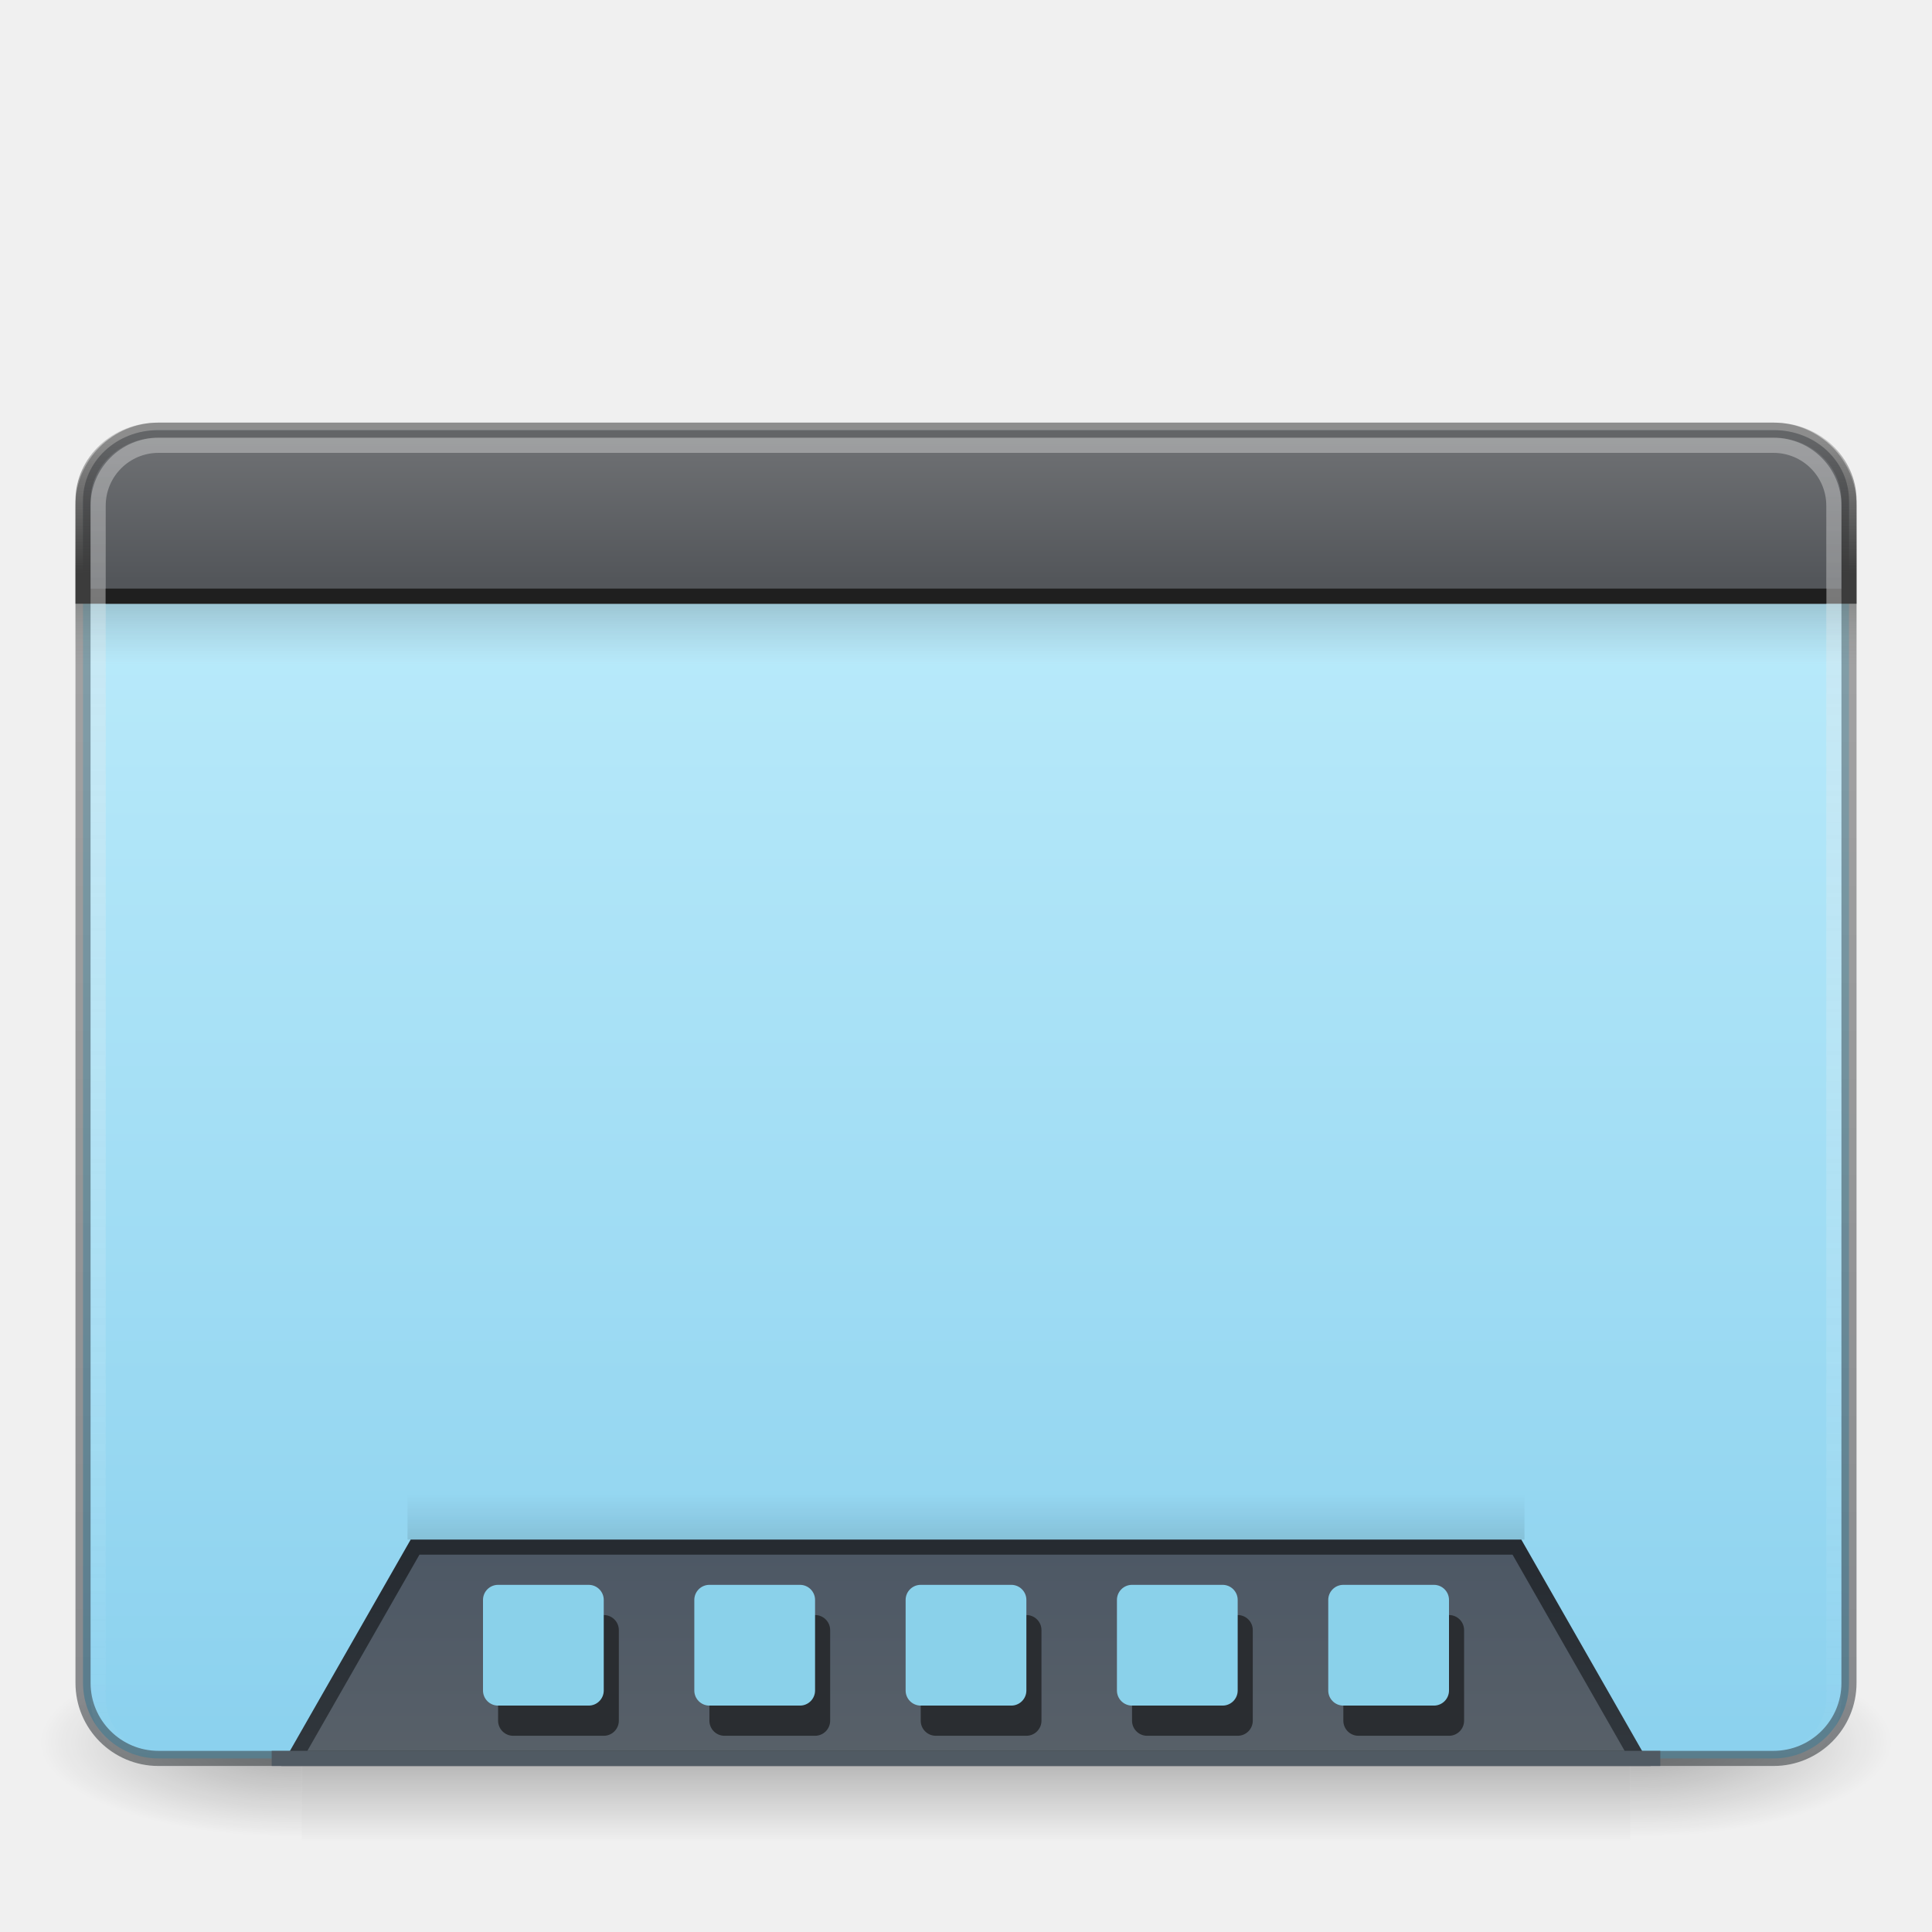
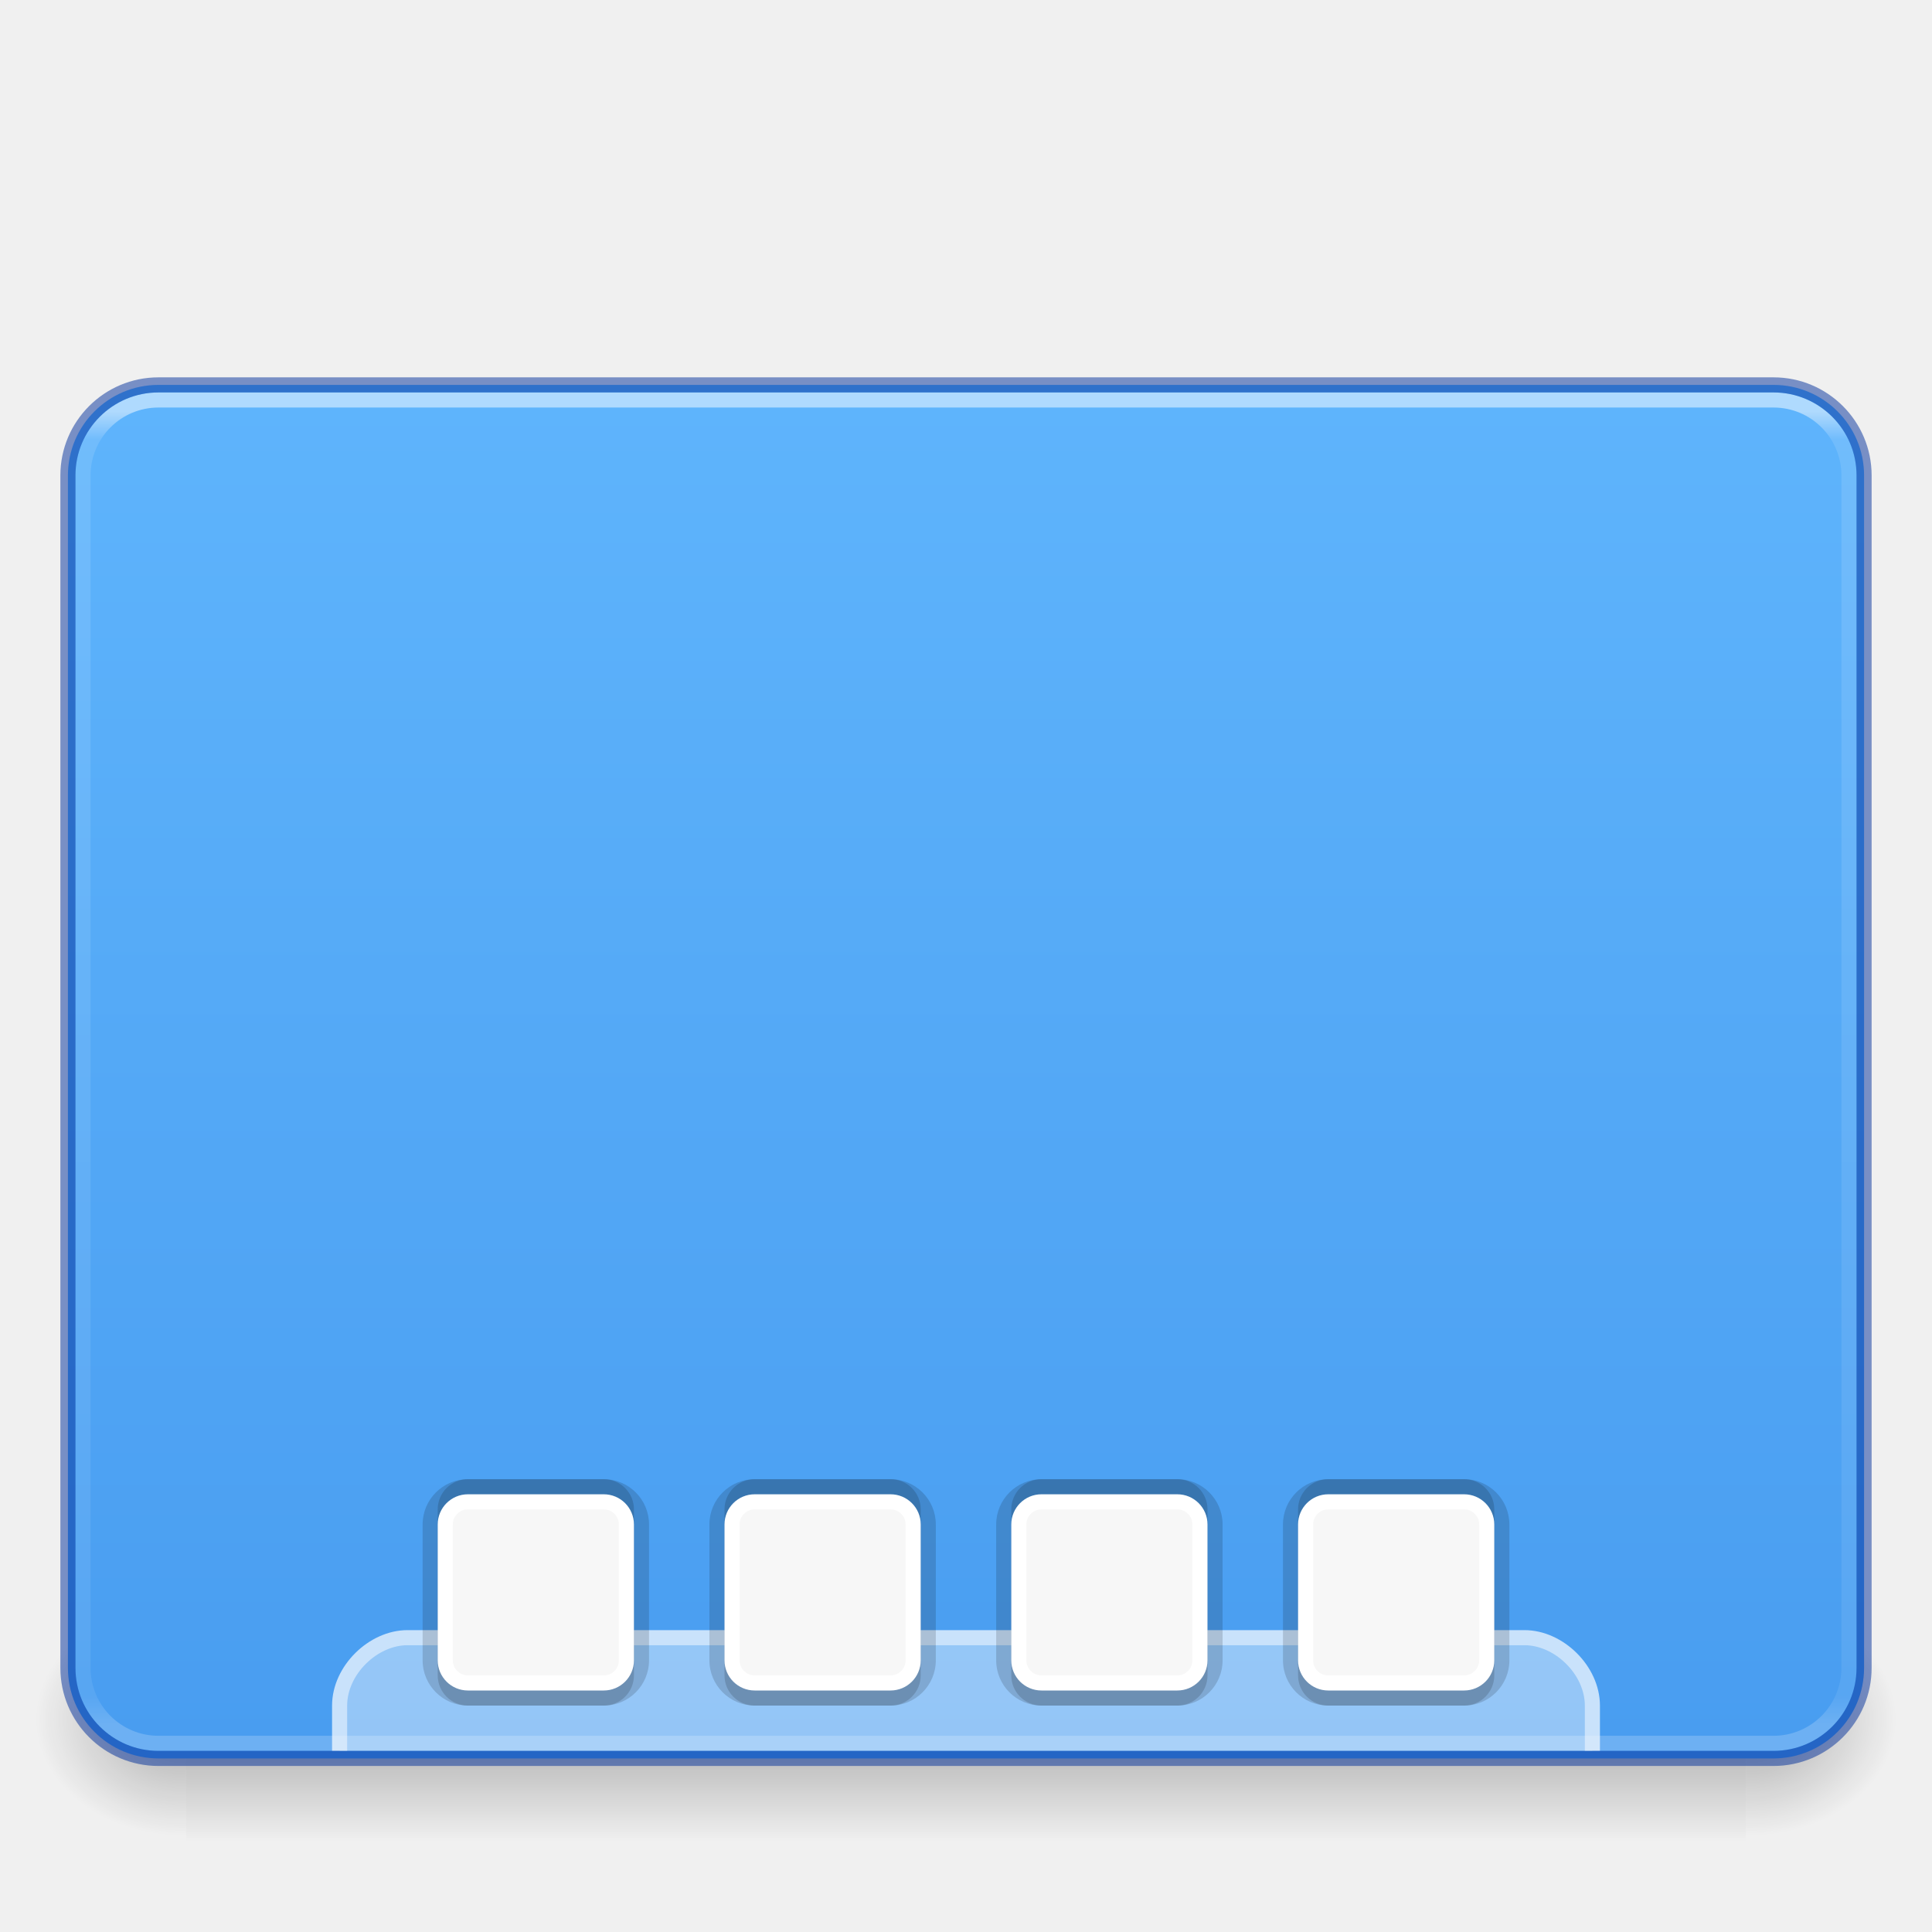
<svg xmlns="http://www.w3.org/2000/svg" xmlns:xlink="http://www.w3.org/1999/xlink" version="1.0" width="128" height="128" id="svg9481">
  <defs id="defs9483">
-     <linearGradient id="linearGradient3813">
-       <stop id="stop3809" style="stop-color:#4d5865;stop-opacity:1" offset="0" />
-       <stop id="stop3811" style="stop-color:#596169;stop-opacity:1" offset="1" />
-     </linearGradient>
-     <linearGradient id="linearGradient3807">
-       <stop id="stop3803" style="stop-color:#6e7073;stop-opacity:1" offset="0" />
-       <stop id="stop3805" style="stop-color:#53565a;stop-opacity:1" offset="1" />
-     </linearGradient>
-     <linearGradient id="linearGradient54135">
-       <stop id="stop54131" style="stop-color:#e5e5e5;stop-opacity:1" offset="0" />
-       <stop id="stop54133" style="stop-color:#ffffff;stop-opacity:0" offset="1" />
-     </linearGradient>
-     <linearGradient id="linearGradient53089">
-       <stop id="stop53085" style="stop-color:#262b31;stop-opacity:1" offset="0" />
-       <stop id="stop53087" style="stop-color:#32383e;stop-opacity:1" offset="1" />
-     </linearGradient>
-     <linearGradient id="linearGradient48050">
-       <stop id="stop48046" style="stop-color:#434343;stop-opacity:0.25" offset="0" />
-       <stop id="stop48048" style="stop-color:#3c3c3c;stop-opacity:1" offset="1" />
-     </linearGradient>
-     <linearGradient id="linearGradient24734">
-       <stop id="stop24730" style="stop-color:#2b3035;stop-opacity:0.537" offset="0" />
-       <stop id="stop24732" style="stop-color:#434343;stop-opacity:0.428" offset="1" />
-     </linearGradient>
-     <linearGradient id="linearGradient132442">
-       <stop id="stop132438" style="stop-color:#353a3b;stop-opacity:1" offset="0" />
-       <stop id="stop132440" style="stop-color:#5e6669;stop-opacity:0" offset="1" />
-     </linearGradient>
    <linearGradient id="linearGradient5048-7">
      <stop id="stop5050-5" style="stop-color:#000000;stop-opacity:0" offset="0" />
      <stop id="stop5056-9" style="stop-color:#000000;stop-opacity:1" offset="0.5" />
      <stop id="stop5052-6" style="stop-color:#000000;stop-opacity:0" offset="1" />
    </linearGradient>
    <linearGradient id="linearGradient5060-6">
      <stop id="stop5062-3" style="stop-color:#000000;stop-opacity:1" offset="0" />
      <stop id="stop5064-1" style="stop-color:#000000;stop-opacity:0" offset="1" />
    </linearGradient>
-     <linearGradient id="linearGradient3282">
-       <stop id="stop3284" style="stop-color:#000000;stop-opacity:1" offset="0" />
-       <stop id="stop3286" style="stop-color:#000000;stop-opacity:0" offset="1" />
+     <linearGradient gradientUnits="userSpaceOnUse" y2="101.823" x2="33.169" y1="-5.185" x1="33.169" id="linearGradient850" xlink:href="#linearGradient848" gradientTransform="matrix(2.016949,0,0,1.784314,-0.5423699,12.11765)" />
+     <linearGradient id="linearGradient848">
+       <stop id="stop844" offset="0" style="stop-color:#64baff;stop-opacity:1" />
+       <stop id="stop846" offset="1" style="stop-color:#3689e6;stop-opacity:1" />
    </linearGradient>
-     <linearGradient x1="12.579" y1="2.914" x2="12.579" y2="43.811" id="linearGradient3308" xlink:href="#linearGradient54135" gradientUnits="userSpaceOnUse" gradientTransform="matrix(2.553254,0,0,2.228651,2.718924,21.75434)" />
-     <linearGradient x1="24.683" y1="9.242" x2="24.683" y2="13.523" id="linearGradient3316" xlink:href="#linearGradient132442" gradientUnits="userSpaceOnUse" gradientTransform="matrix(2.564653,0,0,0.9360169,2.465794,31.34964)" />
-     <linearGradient x1="10.014" y1="44.96" x2="10.014" y2="3.723" id="linearGradient3324" xlink:href="#linearGradient24734" gradientUnits="userSpaceOnUse" gradientTransform="matrix(2.489444,0,0,2.148867,4.253321,20.90086)" />
-     <radialGradient cx="605.714" cy="486.648" r="117.143" fx="605.714" fy="486.648" id="radialGradient3327" xlink:href="#linearGradient5060-6" gradientUnits="userSpaceOnUse" gradientTransform="matrix(-0.144583,0,0,0.0535294,107.1345,89.37354)" />
-     <radialGradient cx="605.714" cy="486.648" r="117.143" fx="605.714" fy="486.648" id="radialGradient3330" xlink:href="#linearGradient5060-6" gradientUnits="userSpaceOnUse" gradientTransform="matrix(0.1445831,0,0,0.0535294,20.86553,89.37354)" />
-     <linearGradient x1="302.857" y1="366.648" x2="302.857" y2="609.505" id="linearGradient3333" xlink:href="#linearGradient5048-7" gradientUnits="userSpaceOnUse" gradientTransform="matrix(0.1822485,0,0,0.0535294,-1.869823,89.37354)" />
-     <linearGradient xlink:href="#linearGradient119256-6" id="linearGradient889" x1="69.693" y1="118.114" x2="69.693" y2="36.079" gradientUnits="userSpaceOnUse" gradientTransform="matrix(0.9669405,0,0,0.8888865,2.115741,11.16684)" />
-     <linearGradient xlink:href="#linearGradient3813" id="linearGradient6876" gradientUnits="userSpaceOnUse" gradientTransform="matrix(1.68401,0,0,1.759184,9.730429,89.12102)" x1="33.579" y1="7.821" x2="33.579" y2="16.323" />
-     <linearGradient xlink:href="#linearGradient53089" id="linearGradient6878" gradientUnits="userSpaceOnUse" gradientTransform="matrix(2.066667,0,0,2.666952,14.4,80.49616)" x1="16.916" y1="8.354" x2="16.916" y2="14" />
-     <linearGradient xlink:href="#linearGradient3282" id="linearGradient6880" gradientUnits="userSpaceOnUse" gradientTransform="matrix(1.608342,0,0,0.7020127,25.41075,-108.4878)" x1="24.683" y1="9.242" x2="24.683" y2="13.523" />
-     <linearGradient xlink:href="#linearGradient48050" id="linearGradient78920" x1="41.936" y1="19.563" x2="41.936" y2="29.115" gradientUnits="userSpaceOnUse" gradientTransform="matrix(0.9918118,0,0,0.9333336,0.5245347,10.76666)" />
-     <linearGradient xlink:href="#linearGradient3807" id="linearGradient79052" x1="71.852" y1="20.362" x2="71.852" y2="29.422" gradientUnits="userSpaceOnUse" gradientTransform="matrix(1.000009,0,0,1,-5.5949194e-5,9)" />
-     <linearGradient id="linearGradient119256-6">
-       <stop id="stop119252-7" style="stop-color:#8bd1ee;stop-opacity:1" offset="0" />
-       <stop id="stop119254-5" style="stop-color:#b7e9fa;stop-opacity:1" offset="1" />
+     <linearGradient y2="41.967" x2="40.29" y1="5.824" x1="40.29" gradientTransform="matrix(3.162162,0,0,2.405405,-11.8919,13.27029)" gradientUnits="userSpaceOnUse" id="linearGradient3133" xlink:href="#linearGradient3462" />
+     <linearGradient id="linearGradient3462">
+       <stop offset="0" style="stop-color:#ffffff;stop-opacity:1" id="stop3464" />
+       <stop offset="0.021" style="stop-color:#ffffff;stop-opacity:0.235" id="stop3466" />
+       <stop offset="0.979" style="stop-color:#ffffff;stop-opacity:0.157" id="stop3468" />
+       <stop offset="1" style="stop-color:#ffffff;stop-opacity:0.392" id="stop3470" />
    </linearGradient>
+     <radialGradient cx="605.714" cy="486.648" fx="605.714" fy="486.648" gradientTransform="matrix(-0.08300135,0,0,0.06588235,62.35497,81.84437)" gradientUnits="userSpaceOnUse" xlink:href="#linearGradient5060-6" id="radialGradient22550" r="117.143" />
+     <linearGradient gradientTransform="matrix(0.214004,0,0,0.06588235,-13.34714,81.84437)" gradientUnits="userSpaceOnUse" xlink:href="#linearGradient5048-7" id="linearGradient22546" x1="302.857" x2="302.857" y1="366.648" y2="609.505" />
+     <radialGradient cx="605.714" cy="486.648" fx="605.714" fy="486.648" gradientTransform="matrix(0.08300137,0,0,0.06588235,65.64502,81.84437)" gradientUnits="userSpaceOnUse" xlink:href="#linearGradient5060-6" id="radialGradient22548" r="117.143" />
  </defs>
-   <rect width="88" height="13" x="20" y="109" id="rect2512" style="display:inline;overflow:visible;visibility:visible;opacity:0.3;fill:url(#linearGradient3333);fill-opacity:1;fill-rule:nonzero;stroke:none;stroke-width:1;marker:none" />
-   <path d="m 108,109 c 0,0 0,12.999 0,12.999 7.446,0.025 18,-2.912 18,-6.5 0,-3.588 -8.309,-6.499 -18,-6.499 z" id="path2514" style="display:inline;overflow:visible;visibility:visible;opacity:0.3;fill:url(#radialGradient3330);fill-opacity:1;fill-rule:nonzero;stroke:none;stroke-width:1;marker:none" />
-   <path d="m 20,109 c 0,0 0,12.999 0,12.999 -7.446,0.025 -18,-2.912 -18,-6.5 0,-3.588 8.309,-6.499 18,-6.499 z" id="path2516" style="display:inline;overflow:visible;visibility:visible;opacity:0.3;fill:url(#radialGradient3327);fill-opacity:1;fill-rule:nonzero;stroke:none;stroke-width:1;marker:none" />
-   <rect width="116.998" height="87.998" rx="5" ry="5" x="5.501" y="28.501" id="rect2573" style="fill:url(#linearGradient889);fill-opacity:1;fill-rule:evenodd;stroke:url(#linearGradient3324);stroke-width:1.002;stroke-linecap:round;stroke-linejoin:round;stroke-miterlimit:4;stroke-dasharray:none;stroke-dashoffset:0;stroke-opacity:1" />
-   <path d="m 27.5,102.5 h 73 l 8,14 H 19.5 Z" id="path6874" style="display:inline;overflow:visible;visibility:visible;fill:url(#linearGradient6876);fill-opacity:1;fill-rule:evenodd;stroke:url(#linearGradient6878);stroke-width:1;stroke-linecap:butt;stroke-linejoin:miter;stroke-miterlimit:4;stroke-dasharray:none;stroke-dashoffset:0;stroke-opacity:1;marker:none;marker-start:none;marker-mid:none;marker-end:none" />
-   <rect width="118" height="4" rx="0" ry="0" x="5" y="40" id="rect1436" style="display:inline;overflow:visible;visibility:visible;opacity:0.2;fill:url(#linearGradient3316);fill-opacity:1;fill-rule:evenodd;stroke:none;stroke-width:1;stroke-linecap:butt;stroke-linejoin:miter;stroke-miterlimit:4;stroke-dasharray:none;stroke-dashoffset:0;stroke-opacity:1;marker:none;marker-start:none;marker-mid:none;marker-end:none" />
-   <path id="rect78551" style="fill:url(#linearGradient79052);stroke:url(#linearGradient78920);stroke-width:1" d="m 10.46,28.5 h 107.082 c 2.747,0 4.959,2.081 4.959,4.667 V 39.5 H 5.5 l -4.1e-6,-6.333 c 0,-2.585 2.212,-4.667 4.959,-4.667 z" />
-   <rect width="114.996" height="86.996" rx="4" ry="4" x="6.502" y="29.502" id="rect2601" style="opacity:0.4;fill:none;fill-opacity:1;fill-rule:evenodd;stroke:url(#linearGradient3308);stroke-width:1.004;stroke-linecap:round;stroke-linejoin:round;stroke-miterlimit:4;stroke-dasharray:none;stroke-dashoffset:0;stroke-opacity:1" />
-   <rect width="74" height="3" rx="0" ry="0" x="27" y="-102" id="rect6872" style="display:inline;overflow:visible;visibility:visible;opacity:0.1;fill:url(#linearGradient6880);fill-opacity:1;fill-rule:evenodd;stroke:none;stroke-width:1;stroke-linecap:butt;stroke-linejoin:miter;stroke-miterlimit:4;stroke-dasharray:none;stroke-dashoffset:0;stroke-opacity:1;marker:none;marker-start:none;marker-mid:none;marker-end:none" transform="scale(1,-1)" />
-   <rect style="fill:#2a2d31;fill-opacity:1;stroke:none;stroke-width:1" id="rect3766" width="8" height="8" x="33" y="107" rx="1" ry="1" />
-   <rect style="fill:#8ad1ea;fill-opacity:1;stroke:none;stroke-width:1" id="rect36659" width="8" height="8" x="32" y="105" rx="1" ry="1" />
-   <rect style="fill:#2a2d31;fill-opacity:1;stroke:none;stroke-width:1" id="rect3768" width="8" height="8" x="47" y="107" rx="1" ry="1" />
-   <rect style="fill:#8ad1ea;fill-opacity:1;stroke:none;stroke-width:1" id="rect38158" width="8" height="8" x="46" y="105" rx="1" ry="1" />
-   <rect style="fill:#2a2d31;fill-opacity:1;stroke:none;stroke-width:1" id="rect3770" width="8" height="8" x="61" y="107" rx="1" ry="1" />
-   <rect style="fill:#8ad1ea;fill-opacity:1;stroke:none;stroke-width:1" id="rect38242" width="8" height="8" x="60" y="105" rx="1" ry="1" />
-   <rect style="fill:#2a2d31;fill-opacity:1;stroke:none;stroke-width:1" id="rect3772" width="8" height="8" x="75" y="107" rx="1" ry="1" />
-   <rect style="fill:#8ad1ea;fill-opacity:1;stroke:none;stroke-width:1" id="rect38326" width="8" height="8" x="74" y="105" rx="1" ry="1" />
-   <rect style="fill:#2a2d31;fill-opacity:1;stroke:none;stroke-width:1" id="rect3774" width="8" height="8" x="89" y="107" rx="1" ry="1" />
-   <rect style="fill:#8ad1ea;fill-opacity:1;stroke:none;stroke-width:1" id="rect38328" width="8" height="8" x="88" y="105" rx="1" ry="1" />
-   <rect style="fill:#1f1f1f;fill-opacity:1;stroke-width:1" id="rect48112" width="114" height="1" x="7" y="39" />
-   <rect style="fill:#505a63;fill-opacity:1;stroke-width:1" id="rect49649" width="92" height="1" x="18" y="116" />
+   <rect y="106" x="12.333" width="103.333" style="display:inline;overflow:visible;visibility:visible;opacity:0.3;fill:url(#linearGradient22546);fill-opacity:1;fill-rule:nonzero;stroke:none;stroke-width:0.997;marker:none;enable-background:new" id="rect22540" height="16" />
+   <path style="display:inline;overflow:visible;visibility:visible;opacity:0.3;fill:url(#radialGradient22548);fill-opacity:1;fill-rule:nonzero;stroke:none;stroke-width:0.997;marker:none;enable-background:new" id="path22542" d="m 115.667,106.001 c 0,0 0,15.999 0,15.999 4.274,0.03 10.333,-3.585 10.333,-8.001 0,-4.416 -4.77,-7.999 -10.333,-7.999 z" />
+   <path style="display:inline;overflow:visible;visibility:visible;opacity:0.3;fill:url(#radialGradient22550);fill-opacity:1;fill-rule:nonzero;stroke:none;stroke-width:0.997;marker:none;enable-background:new" id="path22544" d="m 12.333,106.001 c 0,0 0,15.999 0,15.999 C 8.059,122.03 2,118.415 2,113.999 c 0,-4.416 4.77,-7.999 10.333,-7.999 z" />
+   <rect style="color:#000000;display:inline;overflow:visible;visibility:visible;fill:url(#linearGradient850);fill-opacity:1;fill-rule:nonzero;stroke:none;stroke-width:1;stroke-linecap:round;stroke-linejoin:round;stroke-miterlimit:4;stroke-dasharray:none;stroke-dashoffset:0;stroke-opacity:1;marker:none;enable-background:accumulate" id="rect5505-21-3-8-5-2" y="25.5" x="4.5" ry="6" rx="6" height="91" width="119" />
+   <rect style="opacity:0.5;fill:none;stroke:url(#linearGradient3133);stroke-width:1;stroke-linecap:round;stroke-linejoin:round;stroke-miterlimit:4;stroke-dasharray:none;stroke-dashoffset:0;stroke-opacity:1" id="rect6741-5-0-2-3" y="26.5" x="5.5" ry="5" rx="5" height="89" width="117" />
+   <path d="m 105.5,116 v -3 c 0,-2.339 -2.212,-4.5 -4.5,-4.5 H 27 c -2.288,0 -4.5,2.161 -4.5,4.5 v 3" id="path4306" style="opacity:0.7;fill:#ffffff;fill-opacity:0.588;stroke:#ffffff;stroke-width:1px;stroke-linecap:butt;stroke-linejoin:miter;stroke-opacity:1" />
+   <rect style="color:#000000;clip-rule:nonzero;display:inline;overflow:visible;visibility:visible;opacity:0.5;isolation:auto;mix-blend-mode:normal;color-interpolation:sRGB;color-interpolation-filters:linearRGB;solid-color:#000000;solid-opacity:1;fill:#000000;fill-opacity:0;fill-rule:nonzero;stroke:#002e99;stroke-width:1;stroke-linecap:round;stroke-linejoin:round;stroke-miterlimit:4;stroke-dasharray:none;stroke-dashoffset:0;stroke-opacity:1;marker:none;color-rendering:auto;image-rendering:auto;shape-rendering:auto;text-rendering:auto;enable-background:accumulate" id="rect5505-21-3-8-9-1-1" y="25.5" x="4.5" ry="6" rx="6" height="91" width="119" />
+   <rect style="fill:#000000;fill-opacity:0.15;fill-rule:evenodd;stroke:none;stroke-width:1;stroke-linecap:round;stroke-linejoin:round;stroke-miterlimit:3.429;stroke-opacity:0.5" id="rect879" width="15" height="15" x="28" y="98" rx="3" ry="3" />
+   <rect style="fill:#000000;fill-opacity:0.15;fill-rule:evenodd;stroke:none;stroke-width:1;stroke-linecap:round;stroke-linejoin:round;stroke-miterlimit:3.429;stroke-opacity:0.5" id="rect1493" width="13" height="15" x="29" y="98" rx="2" ry="2" />
+   <rect style="fill:#f7f7f7;fill-opacity:1;fill-rule:evenodd;stroke:#ffffff;stroke-width:1;stroke-linecap:round;stroke-linejoin:round;stroke-miterlimit:3.429;stroke-opacity:1" id="rect1596" width="12" height="12" x="29.5" y="99.5" rx="1.5" ry="1.5" />
+   <rect style="fill:#000000;fill-opacity:0.15;fill-rule:evenodd;stroke:none;stroke-width:1;stroke-linecap:round;stroke-linejoin:round;stroke-miterlimit:3.429;stroke-opacity:0.5" id="rect28581" width="15" height="15" x="47" y="98" rx="3" ry="3" />
+   <rect style="fill:#000000;fill-opacity:0.15;fill-rule:evenodd;stroke:none;stroke-width:1;stroke-linecap:round;stroke-linejoin:round;stroke-miterlimit:3.429;stroke-opacity:0.5" id="rect28583" width="13" height="15" x="48" y="98" rx="2" ry="2" />
+   <rect style="fill:#f7f7f7;fill-opacity:1;fill-rule:evenodd;stroke:#ffffff;stroke-width:1;stroke-linecap:round;stroke-linejoin:round;stroke-miterlimit:3.429;stroke-opacity:1" id="rect28585" width="12" height="12" x="48.5" y="99.5" rx="1.5" ry="1.5" />
+   <rect style="fill:#000000;fill-opacity:0.15;fill-rule:evenodd;stroke:none;stroke-width:1;stroke-linecap:round;stroke-linejoin:round;stroke-miterlimit:3.429;stroke-opacity:0.5" id="rect28587" width="15" height="15" x="66" y="98" rx="3" ry="3" />
+   <rect style="fill:#000000;fill-opacity:0.15;fill-rule:evenodd;stroke:none;stroke-width:1;stroke-linecap:round;stroke-linejoin:round;stroke-miterlimit:3.429;stroke-opacity:0.5" id="rect28589" width="13" height="15" x="67" y="98" rx="2" ry="2" />
+   <rect style="fill:#f7f7f7;fill-opacity:1;fill-rule:evenodd;stroke:#ffffff;stroke-width:1;stroke-linecap:round;stroke-linejoin:round;stroke-miterlimit:3.429;stroke-opacity:1" id="rect28591" width="12" height="12" x="67.5" y="99.5" rx="1.5" ry="1.5" />
+   <rect style="fill:#000000;fill-opacity:0.15;fill-rule:evenodd;stroke:none;stroke-width:1;stroke-linecap:round;stroke-linejoin:round;stroke-miterlimit:3.429;stroke-opacity:0.5" id="rect28593" width="15" height="15" x="85" y="98" rx="3" ry="3" />
+   <rect style="fill:#000000;fill-opacity:0.15;fill-rule:evenodd;stroke:none;stroke-width:1;stroke-linecap:round;stroke-linejoin:round;stroke-miterlimit:3.429;stroke-opacity:0.5" id="rect28595" width="13" height="15" x="86" y="98" rx="2" ry="2" />
+   <rect style="fill:#f7f7f7;fill-opacity:1;fill-rule:evenodd;stroke:#ffffff;stroke-width:1;stroke-linecap:round;stroke-linejoin:round;stroke-miterlimit:3.429;stroke-opacity:1" id="rect28597" width="12" height="12" x="86.5" y="99.5" rx="1.5" ry="1.5" />
</svg>
